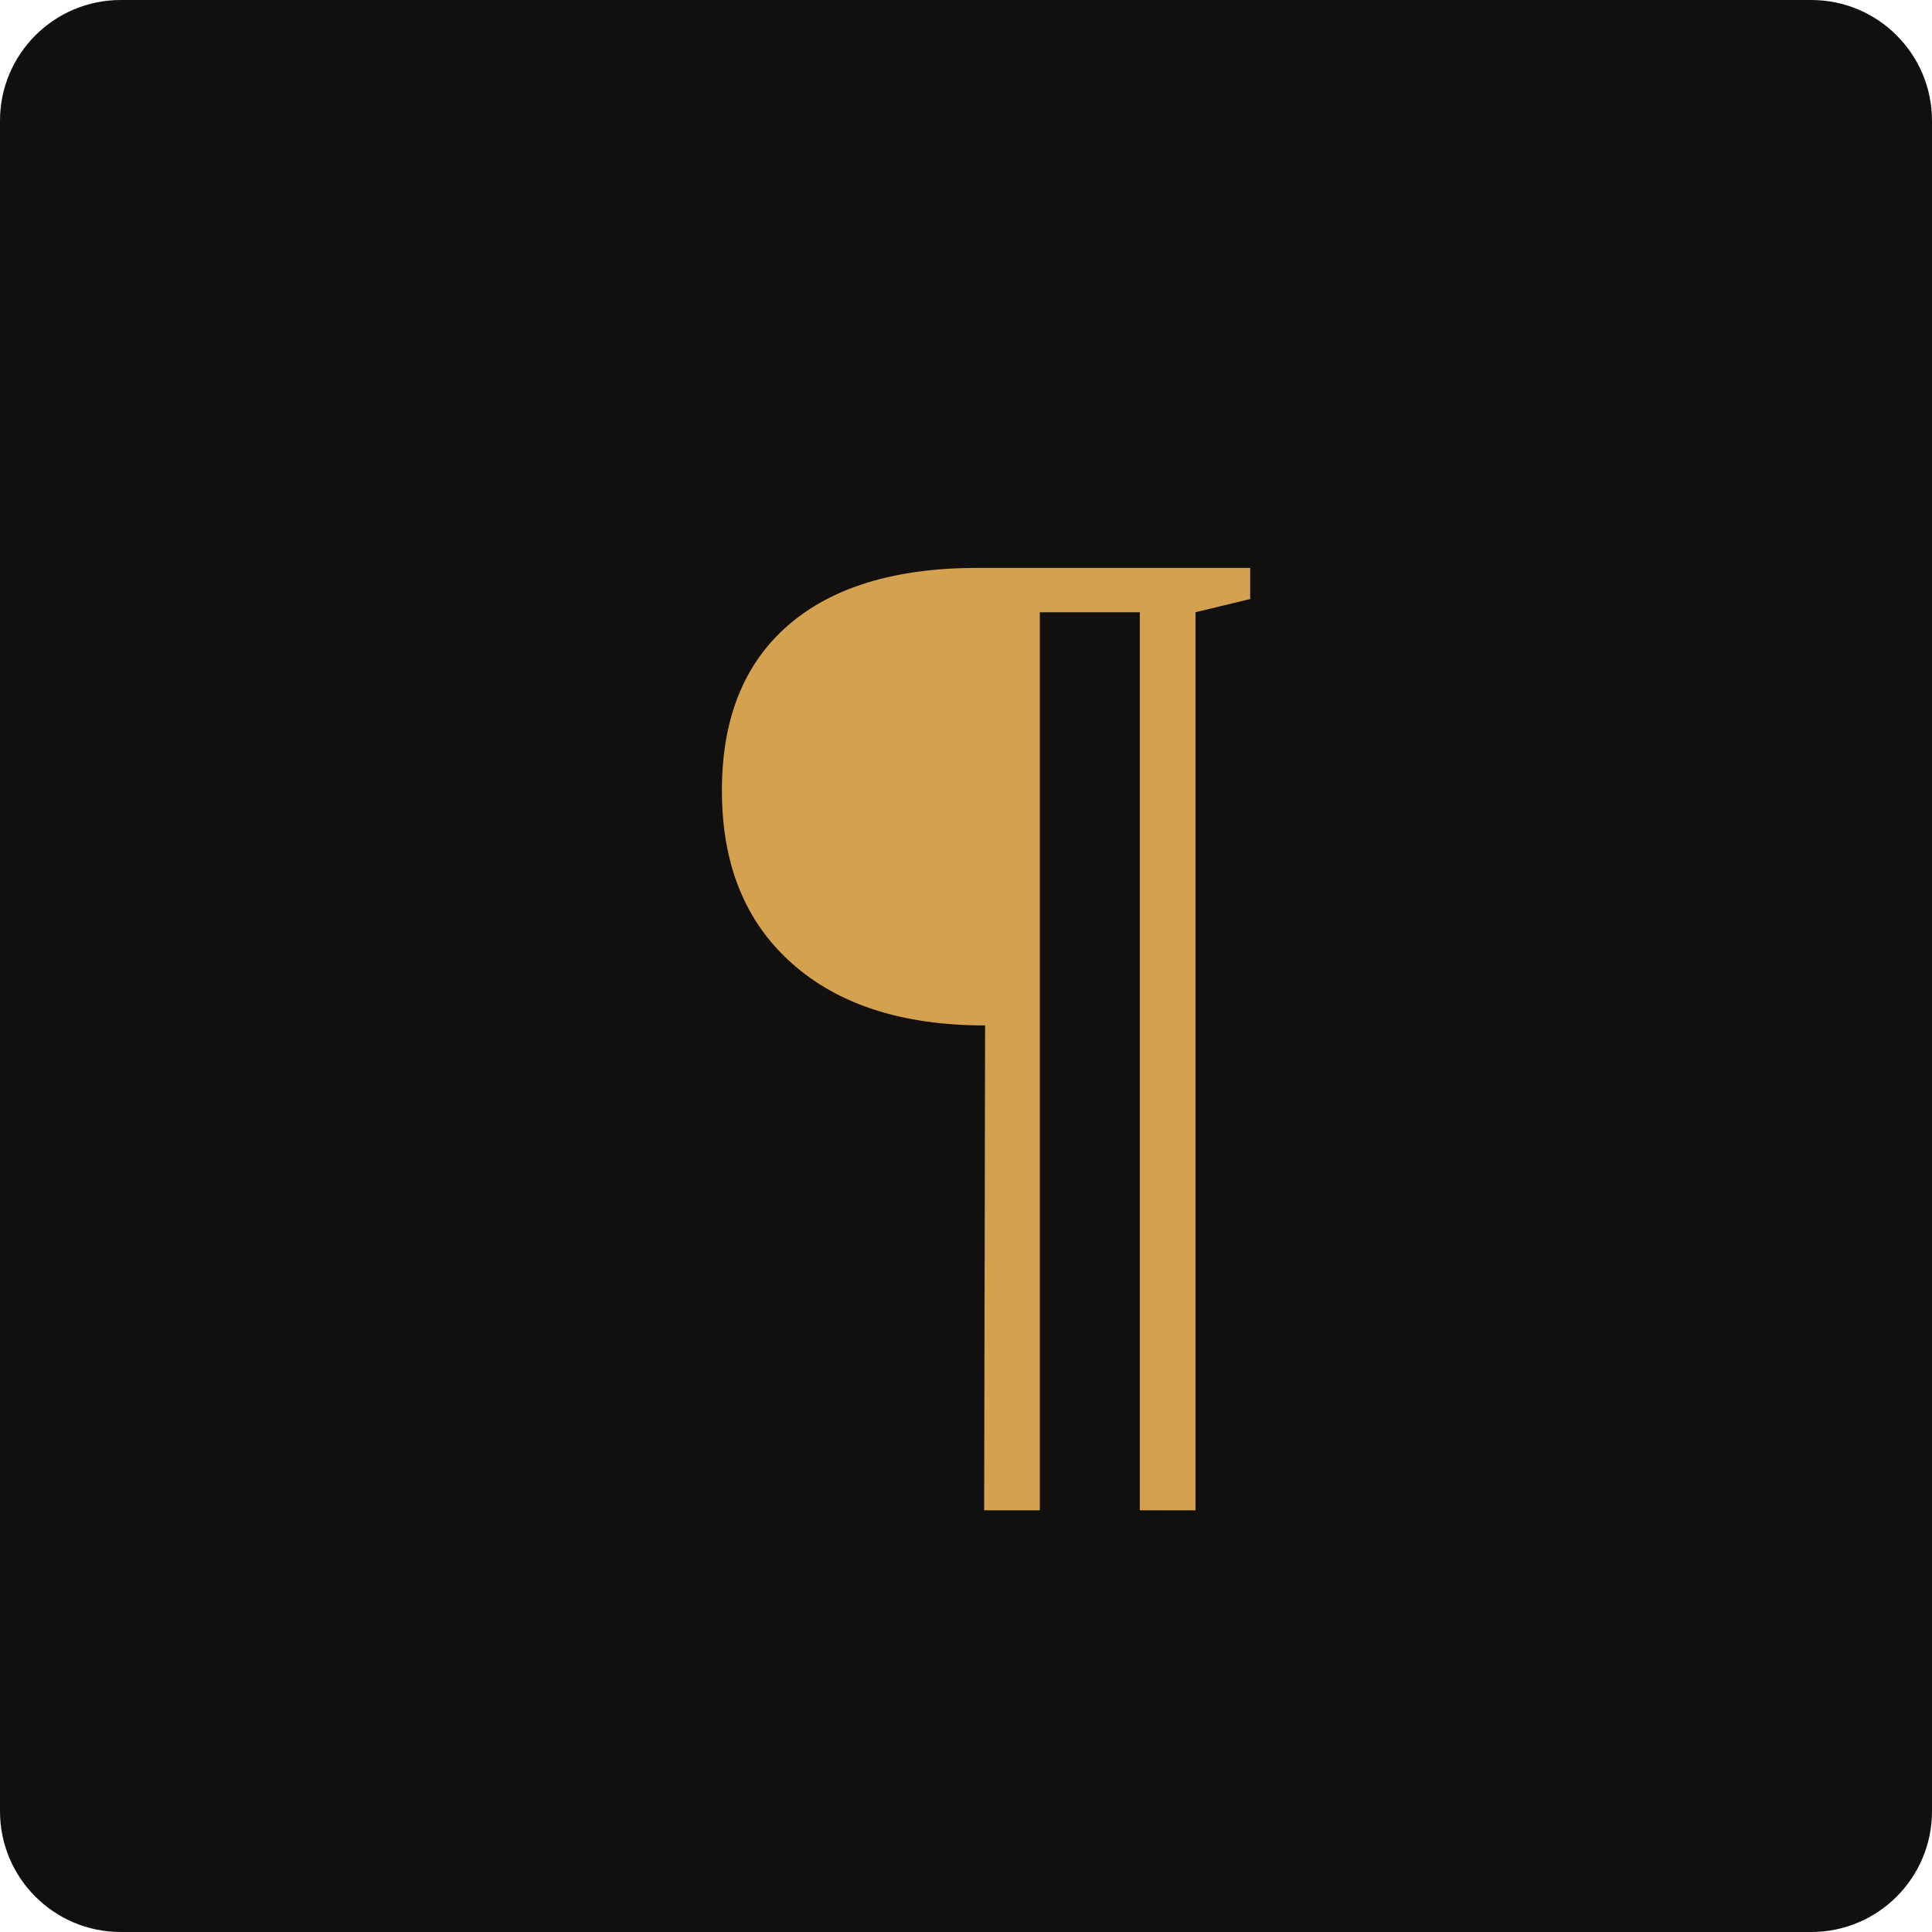
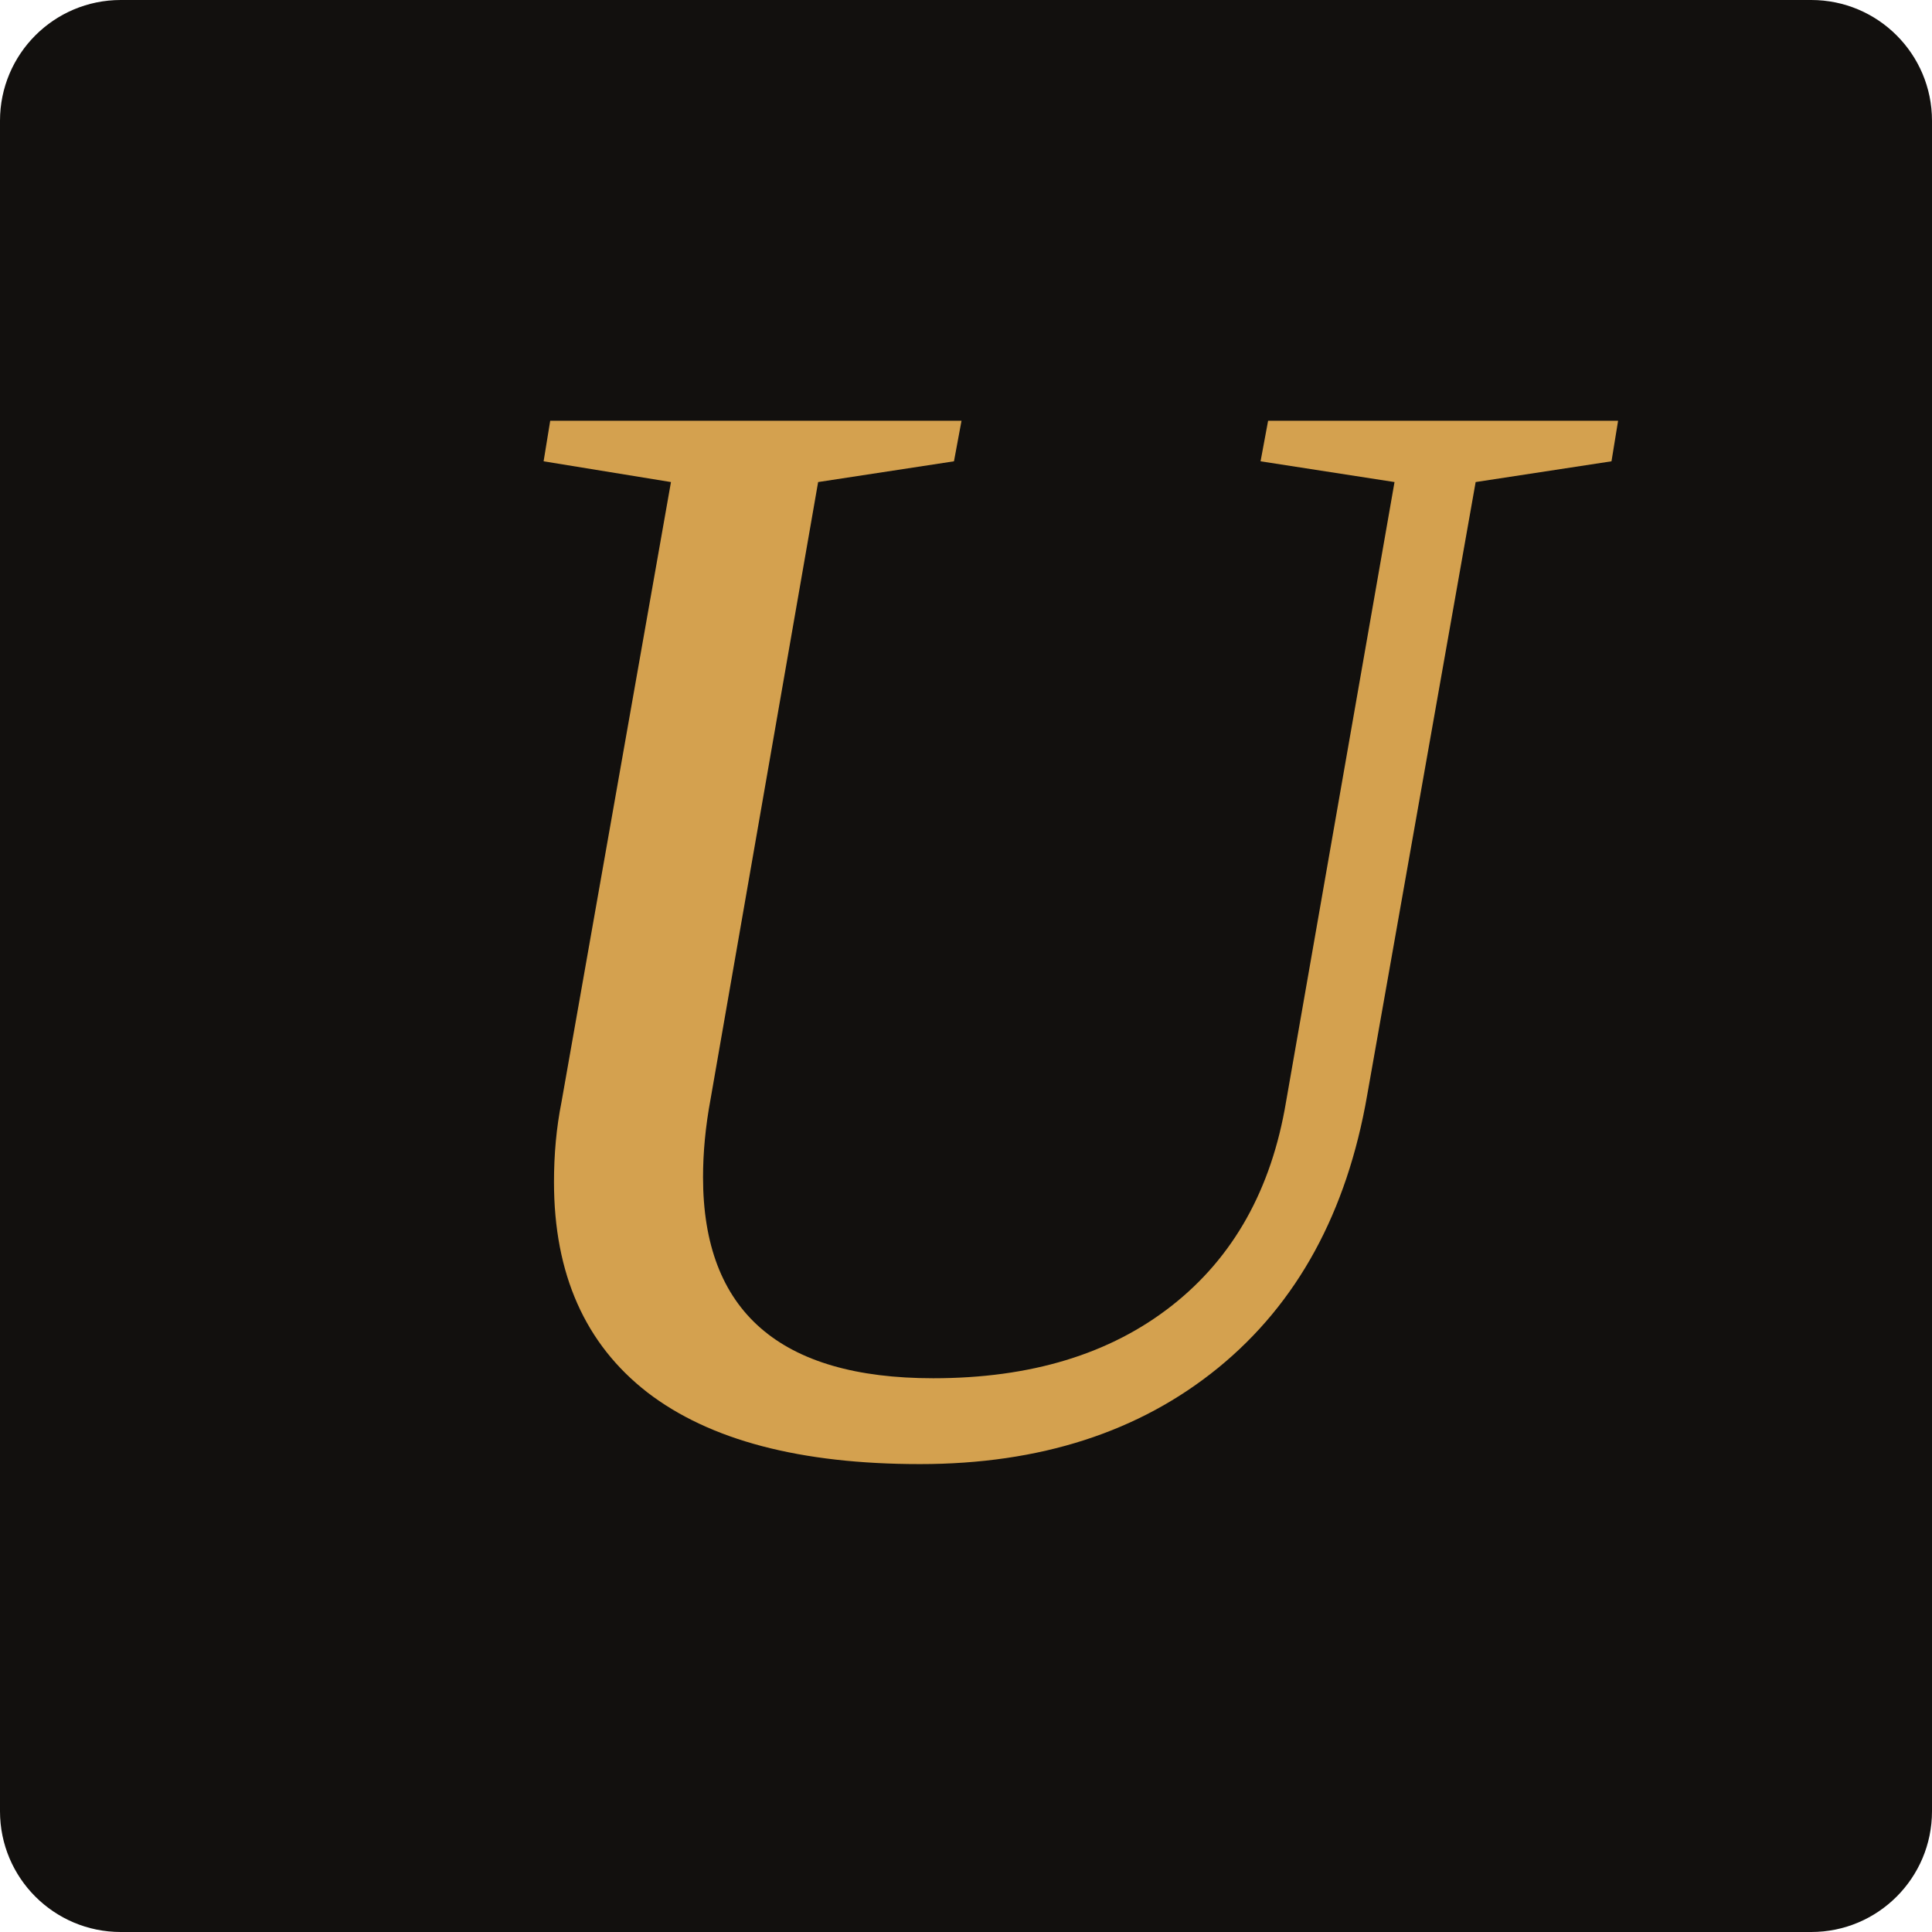
<svg xmlns="http://www.w3.org/2000/svg" viewBox="0 0 32 32">
  <rect width="32" height="32" rx="2" fill="#12100E" />
-   <text x="16" y="22.5" text-anchor="middle" font-family="Georgia, 'Times New Roman', serif" font-size="20" font-style="italic" font-weight="500" fill="#D4A14F">¶</text>
+   <text x="16" y="24" text-anchor="middle" font-family="Georgia, 'Times New Roman', serif" font-size="26" font-style="italic" font-weight="500" fill="#D4A14F">U</text>
</svg>
